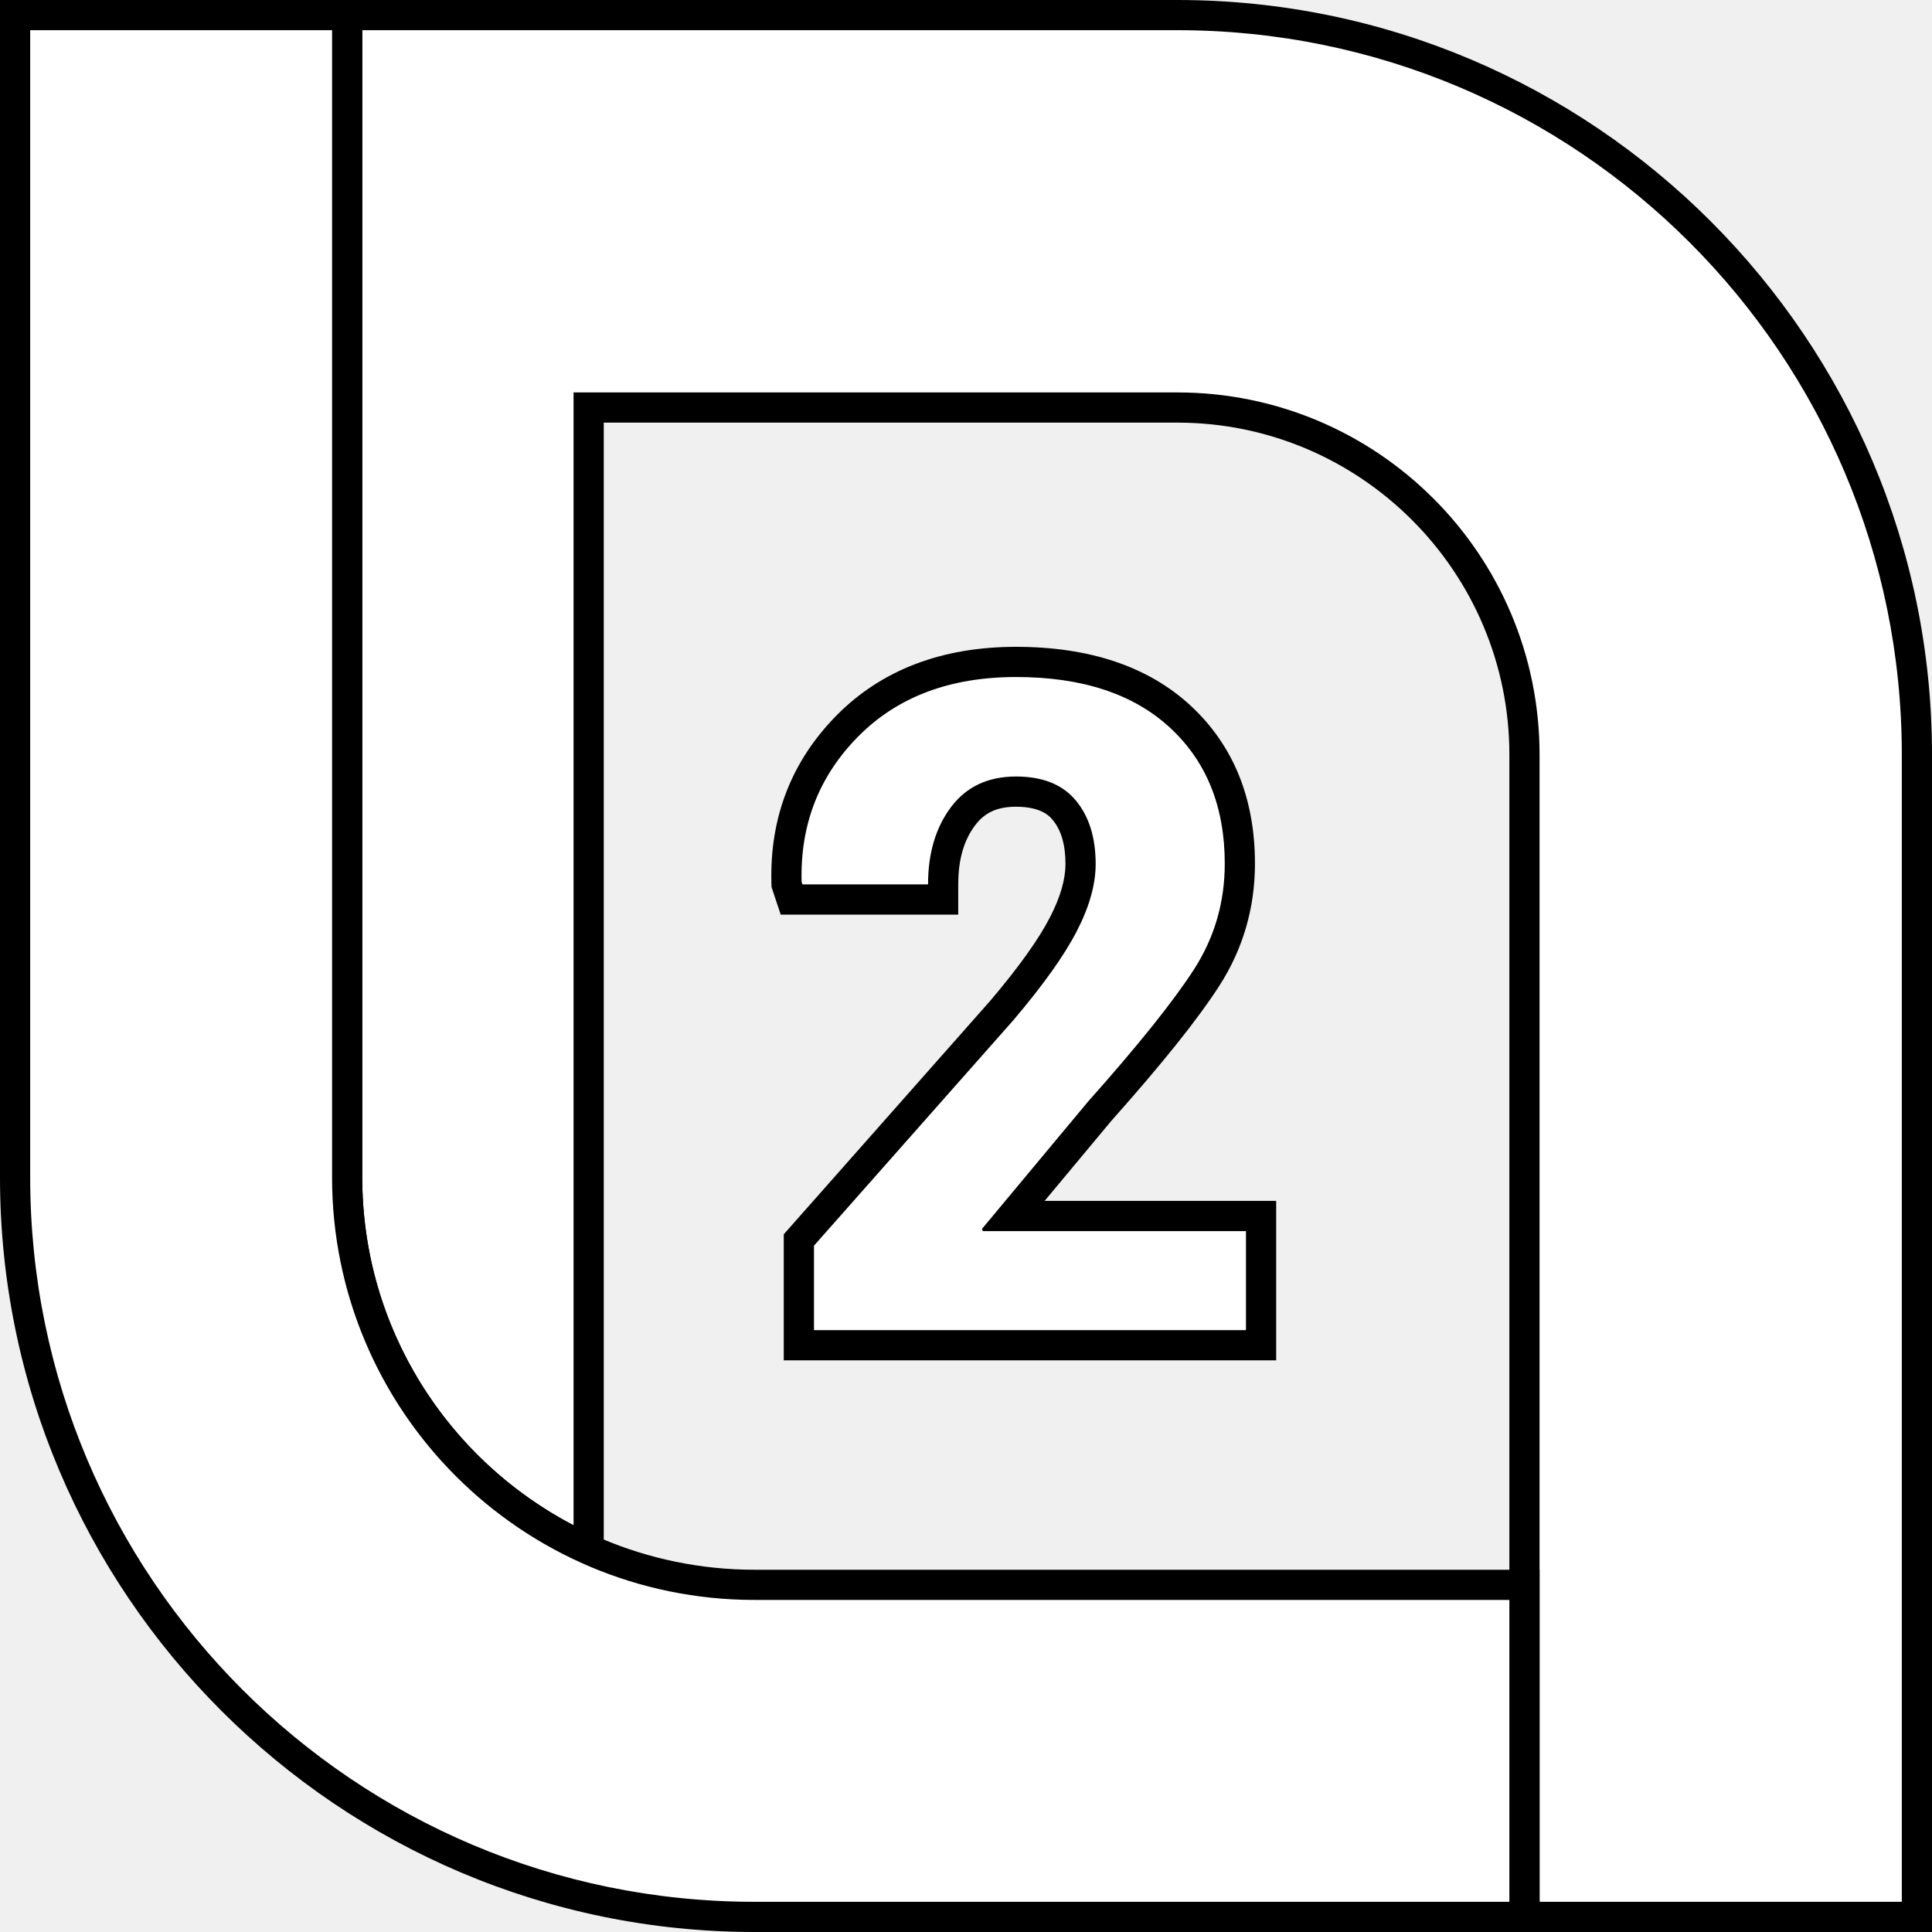
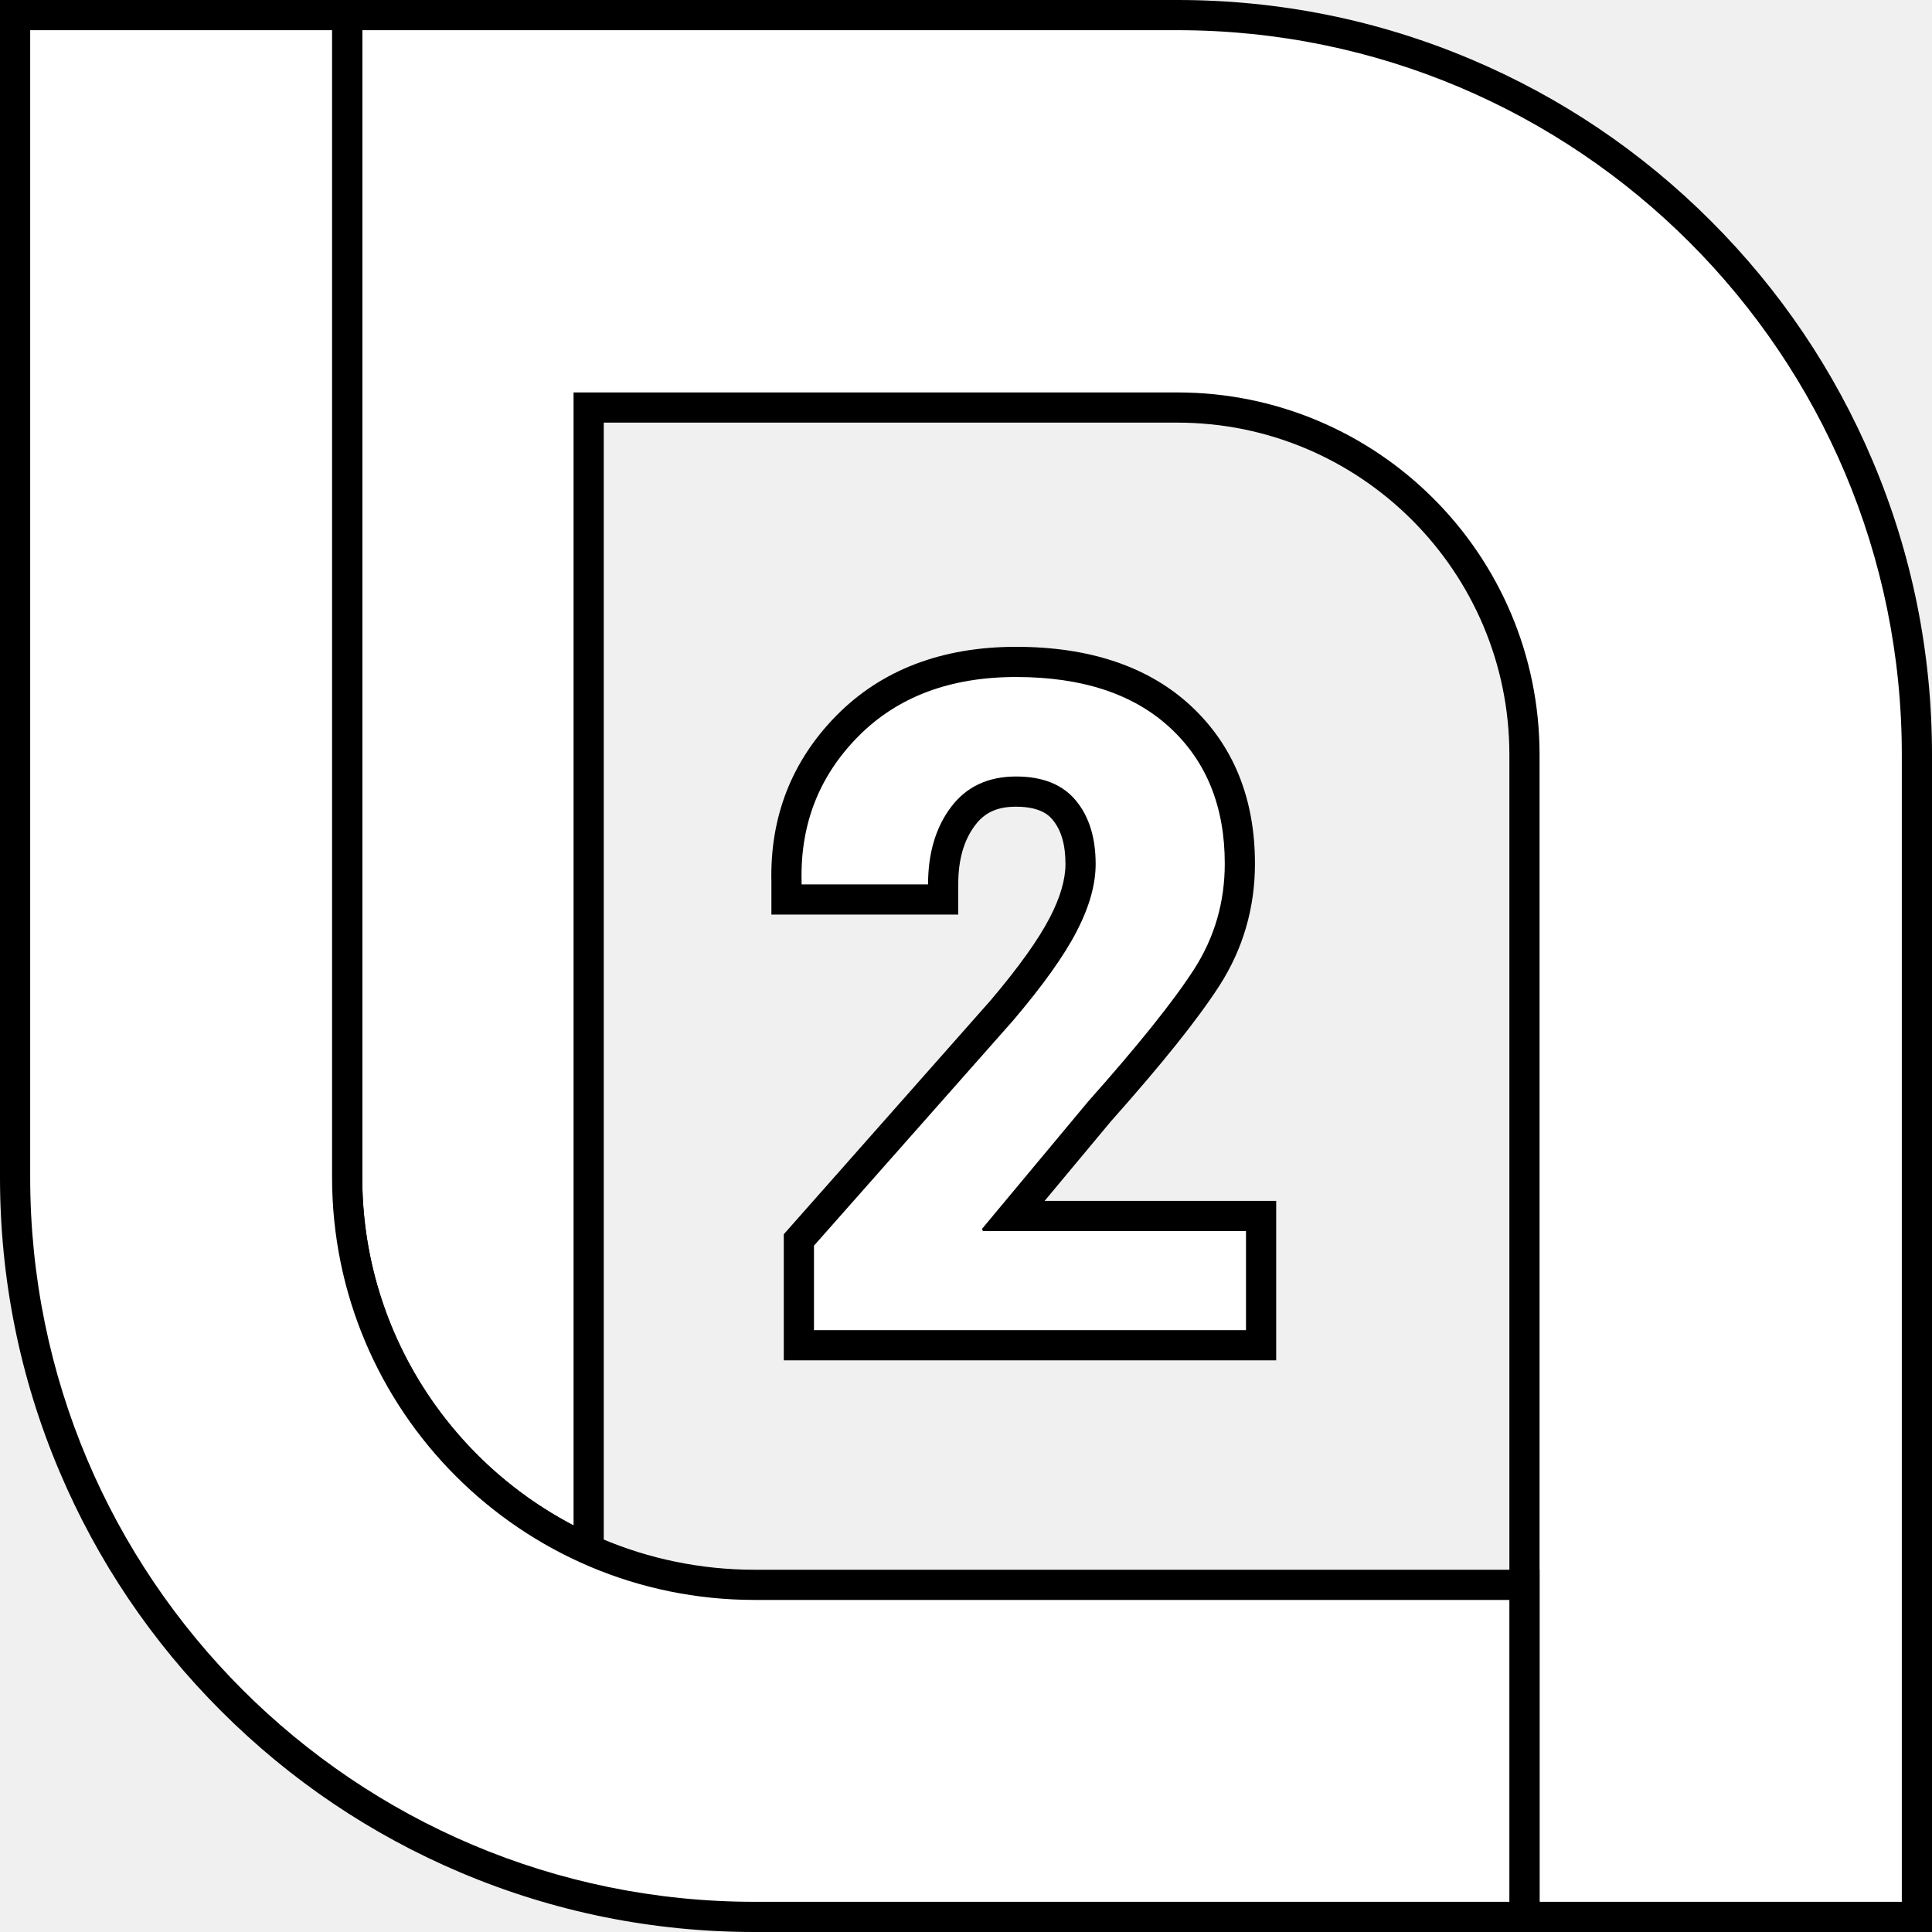
- <svg xmlns="http://www.w3.org/2000/svg" version="1.2" baseProfile="tiny" x="0px" y="0px" width="64px" height="64px" viewBox="0 0 64 64" xml:space="preserve">
+ <svg xmlns="http://www.w3.org/2000/svg" version="1.2" baseProfile="tiny" x="0px" y="0px" width="1024px" height="1024px" viewBox="0 0 1024 1024" xml:space="preserve">
  <g id="Ellipse_2_1_">
    <g id="Ellipse_2">
      <g>
-         <path fill="#FFFFFF" d="M50.5,63.5V25c0-6.341-5.159-11.5-11.5-11.5H19.5v37.851L18.769,50.969     C14.285,48.63,11.5,44.043,11.5,39V0.5H39c13.51,0,24.5,10.991,24.5,24.5v38.5H50.5z" />
+         <path fill="#FFFFFF" d="M808,1016V400c0-101.458-82.542-184-184-184H312v605.746l-11.698-6.098     C228.564,778.257,184,704.821,184,624V8h440c52.916,0,104.254,10.365,152.587,30.809     c46.68,19.744,88.602,48.007,124.6,84.005s64.261,77.919,84.005,124.599     C1005.635,295.746,1016,347.083,1016,400v616H808z" />
      </g>
      <g>
-         <path d="M39,1c13.255,0,24,10.745,24,24v38H51V52v-6.219V25c0-6.627-5.373-12-12-12H19v25.265V39v8     v3.525C14.843,48.356,12,44.014,12,39V13V1h7H39 M39,0H19h-7h-1v1v12v26     c0,5.23,2.888,9.986,7.538,12.412L20,52.175v-1.649V47v-8v-0.735V14h19     c6.065,0,11,4.935,11,11v20.781V52v11v1h1h12h1v-1V25C64,11.215,52.785,0,39,0L39,0z" />
+         <path d="M624,16c212.078,0,384,171.922,384,384v608H816V832v-99.377V400c0-106.031-85.969-192-192-192H304     v404.328V624v128v56.555C237.447,773.865,192,704.244,192,624V208V16h112H624 M624,0H304H192h-16v16v192v416     c0,41.738,11.563,82.469,33.441,117.786c21.26,34.321,51.401,62.316,87.164,80.957     L320,834.938v-26.383V752V624v-11.672V224h304c97.047,0,176,78.953,176,176v332.623V832v176v16h16h192h16v-16     V400c0-53.993-10.578-106.379-31.44-155.703     c-20.147-47.634-48.986-90.41-85.717-127.14     c-36.729-36.73-79.506-65.569-127.14-85.717C730.379,10.578,677.993,0,624,0L624,0z" />
      </g>
    </g>
  </g>
  <g id="Ellipse_1_1_">
-     <g id="Ellipse_1">
+     <g id="Ellipse_1_3_">
      <g>
-         <path fill="#FFFFFF" d="M25,63.5C11.491,63.5,0.5,52.51,0.5,39V0.5h11V39c0,7.444,6.056,13.5,13.5,13.5h25.5v11     H25z" />
+         <path fill="#FFFFFF" d="M400,1016c-52.917,0-104.254-10.365-152.587-30.809     c-46.68-19.744-88.601-48.007-124.599-84.005s-64.262-77.92-84.005-124.6     C18.365,728.254,8,676.916,8,624V8h176v616c0,119.103,96.897,216,216,216h408v176H400z" />
      </g>
      <g>
-         <path d="M11,1v12v6.512V39c0,7.732,6.268,14,14,14h19.488H50v10H25C11.745,63,1,52.255,1,39V1H11 M12,0     h-1H1H0v1v38c0,13.785,11.215,25,25,25h25h1v-1V53v-1h-1h-5.512H25c-7.168,0-13-5.832-13-13V19.512V13V1     V0L12,0z" />
+         <path d="M176,16v192v104.075V624c0,123.719,100.289,224,224,224h311.925H800v160H400     c-212.078,0-384-171.922-384-384V16H176 M192,0h-16H16H0v16v608c0,53.993,10.578,106.379,31.44,155.703     c20.147,47.634,48.986,90.41,85.717,127.14     c36.73,36.73,79.506,65.569,127.14,85.717C293.621,1013.422,346.007,1024,400,1024h400h16     v-16V848v-16h-16h-88.075H400c-114.692,0-208-93.309-208-208V312.075V208V16V0L192,0z" />
      </g>
    </g>
  </g>
  <g id="_x32__1_">
    <g id="_x32_">
      <g>
-         <path fill="#FFFFFF" d="M26.464,44.562v-3.487l6.731-7.612     c0.953-1.123,1.639-2.084,2.032-2.85c0.377-0.729,0.567-1.398,0.567-1.99     c0-0.755-0.183-1.356-0.543-1.789c-0.343-0.412-0.864-0.611-1.594-0.611     c-0.769,0-1.343,0.266-1.754,0.812c-0.439,0.582-0.661,1.343-0.661,2.263v0.5     h-5.021l-0.138-0.413l-0.031-0.163c-0.052-2.026,0.627-3.768,2.02-5.177     c1.391-1.406,3.27-2.118,5.585-2.118c2.307,0,4.136,0.609,5.437,1.809     c1.312,1.213,1.978,2.852,1.978,4.873c0,1.37-0.369,2.639-1.097,3.771     c-0.692,1.074-1.889,2.568-3.557,4.441L33.537,40.281h8.238v4.281H26.464z" />
+         <path fill="#FFFFFF" d="M423.422,713v-55.796l107.655-121.738     c15.325-18.062,26.277-33.419,32.556-45.65     c6.032-11.668,9.086-22.376,9.086-31.847c0-12.075-2.925-21.707-8.692-28.628     c-5.483-6.58-13.822-9.778-25.495-9.778c-12.299,0-21.479,4.248-28.064,12.987     c-7.018,9.312-10.576,21.492-10.576,36.201v8h-83.031v-9.304     c-0.811-32.377,10.06-60.208,32.31-82.726     c22.256-22.491,52.321-33.893,89.362-33.893c36.899,0,66.167,9.74,86.987,28.948     c20.995,19.403,31.638,45.631,31.638,77.958c0,21.916-5.905,42.217-17.551,60.341     c-11.068,17.174-30.18,41.051-56.809,70.975L536.588,644.5H668.406V713H423.422z" />
      </g>
      <g>
-         <path d="M33.658,22.427c2.188,0,3.887,0.56,5.098,1.677     c1.211,1.119,1.816,2.62,1.816,4.505c0,1.279-0.34,2.446-1.018,3.501     c-0.68,1.055-1.849,2.515-3.509,4.38l-3.516,4.219l0.029,0.073h8.716v3.281     H26.964v-2.798l6.606-7.471c0.986-1.162,1.688-2.146,2.102-2.952     c0.416-0.805,0.623-1.545,0.623-2.219c0-0.879-0.22-1.582-0.659-2.109     s-1.099-0.791-1.978-0.791c-0.928,0-1.646,0.337-2.153,1.011     s-0.762,1.528-0.762,2.563h-4.16l-0.029-0.088     c-0.049-1.895,0.576-3.498,1.875-4.812C29.728,23.084,31.471,22.427,33.658,22.427      M33.658,21.427c-2.454,0-4.452,0.763-5.94,2.266     c-1.492,1.51-2.22,3.375-2.164,5.542l0.004,0.149l0.047,0.142l0.029,0.088     l0.228,0.684h0.721h4.16h1v-1c0-0.82,0.183-1.461,0.561-1.961     c0.319-0.424,0.737-0.613,1.354-0.613c0.85,0,1.12,0.325,1.209,0.431     c0.288,0.345,0.428,0.826,0.428,1.469c0,0.511-0.172,1.103-0.512,1.76     c-0.376,0.733-1.041,1.663-1.976,2.764l-6.593,7.456l-0.251,0.283v0.379V44.062v1     h1h14.312h1v-1v-3.281v-1h-1h-6.671l2.21-2.651c1.687-1.895,2.865-3.368,3.581-4.479     c0.781-1.216,1.177-2.576,1.177-4.043c0-2.166-0.719-3.928-2.138-5.239     C38.037,22.08,36.094,21.427,33.658,21.427L33.658,21.427z" />
+         <path d="M538.531,358.828c35,0,62.188,8.953,81.562,26.828c19.375,17.906,29.062,41.922,29.062,72.078     c0,20.469-5.438,39.141-16.281,56.016c-10.875,16.875-29.578,40.234-56.141,70.078l-56.25,67.5     l0.469,1.172H660.406V705H431.422v-44.766L537.125,540.703c15.781-18.594,27-34.328,33.625-47.234     c6.656-12.875,9.969-24.719,9.969-35.5c0-14.062-3.516-25.312-10.547-33.75     S552.594,411.562,538.531,411.562c-14.844,0-26.328,5.391-34.453,16.172     s-12.188,24.453-12.188,41.016h-67.031v-1.406c-0.781-30.312,9.219-55.969,30-77     C475.641,369.344,503.531,358.828,538.531,358.828 M538.531,342.828     c-39.256,0-71.234,12.2-95.044,36.261c-23.821,24.107-35.467,53.865-34.627,88.454     V468.75v16h16h67.031h16v-16c0-13.115,2.933-23.381,8.965-31.386     c5.109-6.778,11.794-9.801,21.676-9.801c13.6,0,17.927,5.193,19.35,6.899     c4.601,5.521,6.838,13.211,6.838,23.507c0,8.179-2.753,17.651-8.182,28.152     c-6.013,11.714-16.605,26.539-31.505,44.104L419.436,649.635l-4.014,4.54v6.06     V705v16h16H660.406h16v-16v-52.5v-16h-16H553.668l35.19-42.228     c27.236-30.61,46.033-54.114,57.466-71.855     c12.5-19.452,18.832-41.208,18.832-64.683c0-34.649-11.508-62.854-34.203-83.829     C608.598,353.281,577.506,342.828,538.531,342.828L538.531,342.828z" />
      </g>
    </g>
  </g>
</svg>
